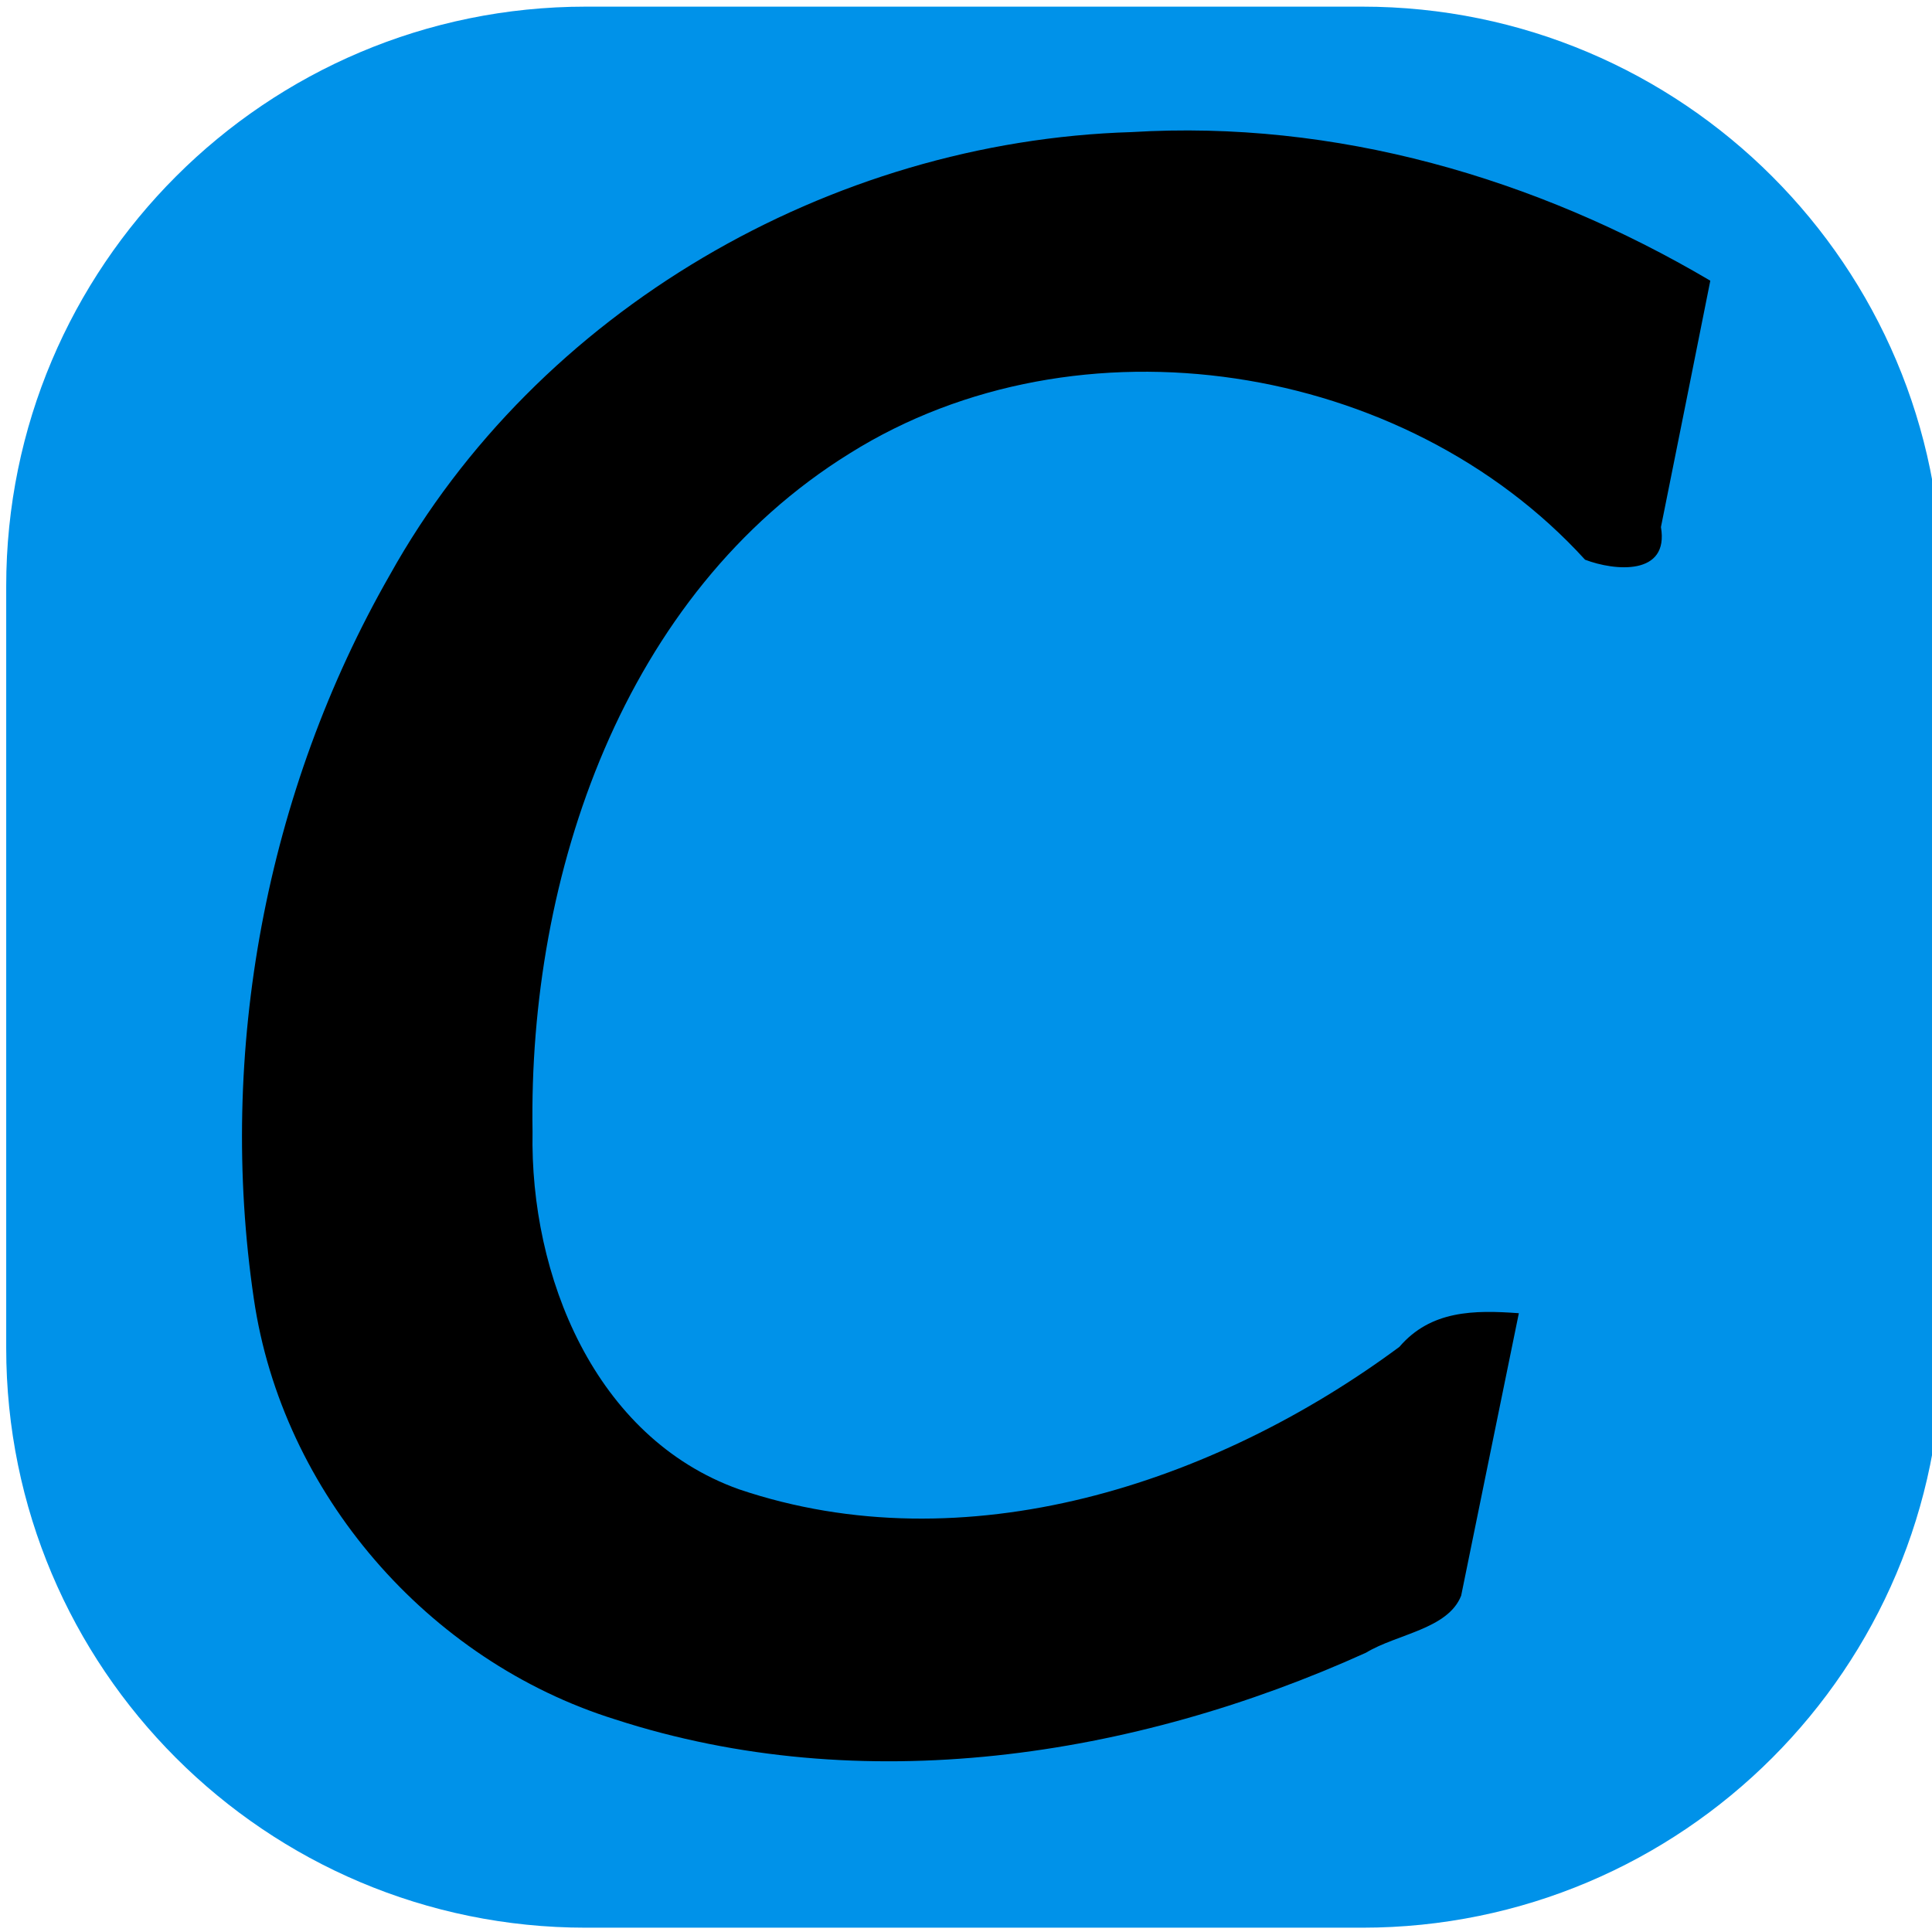
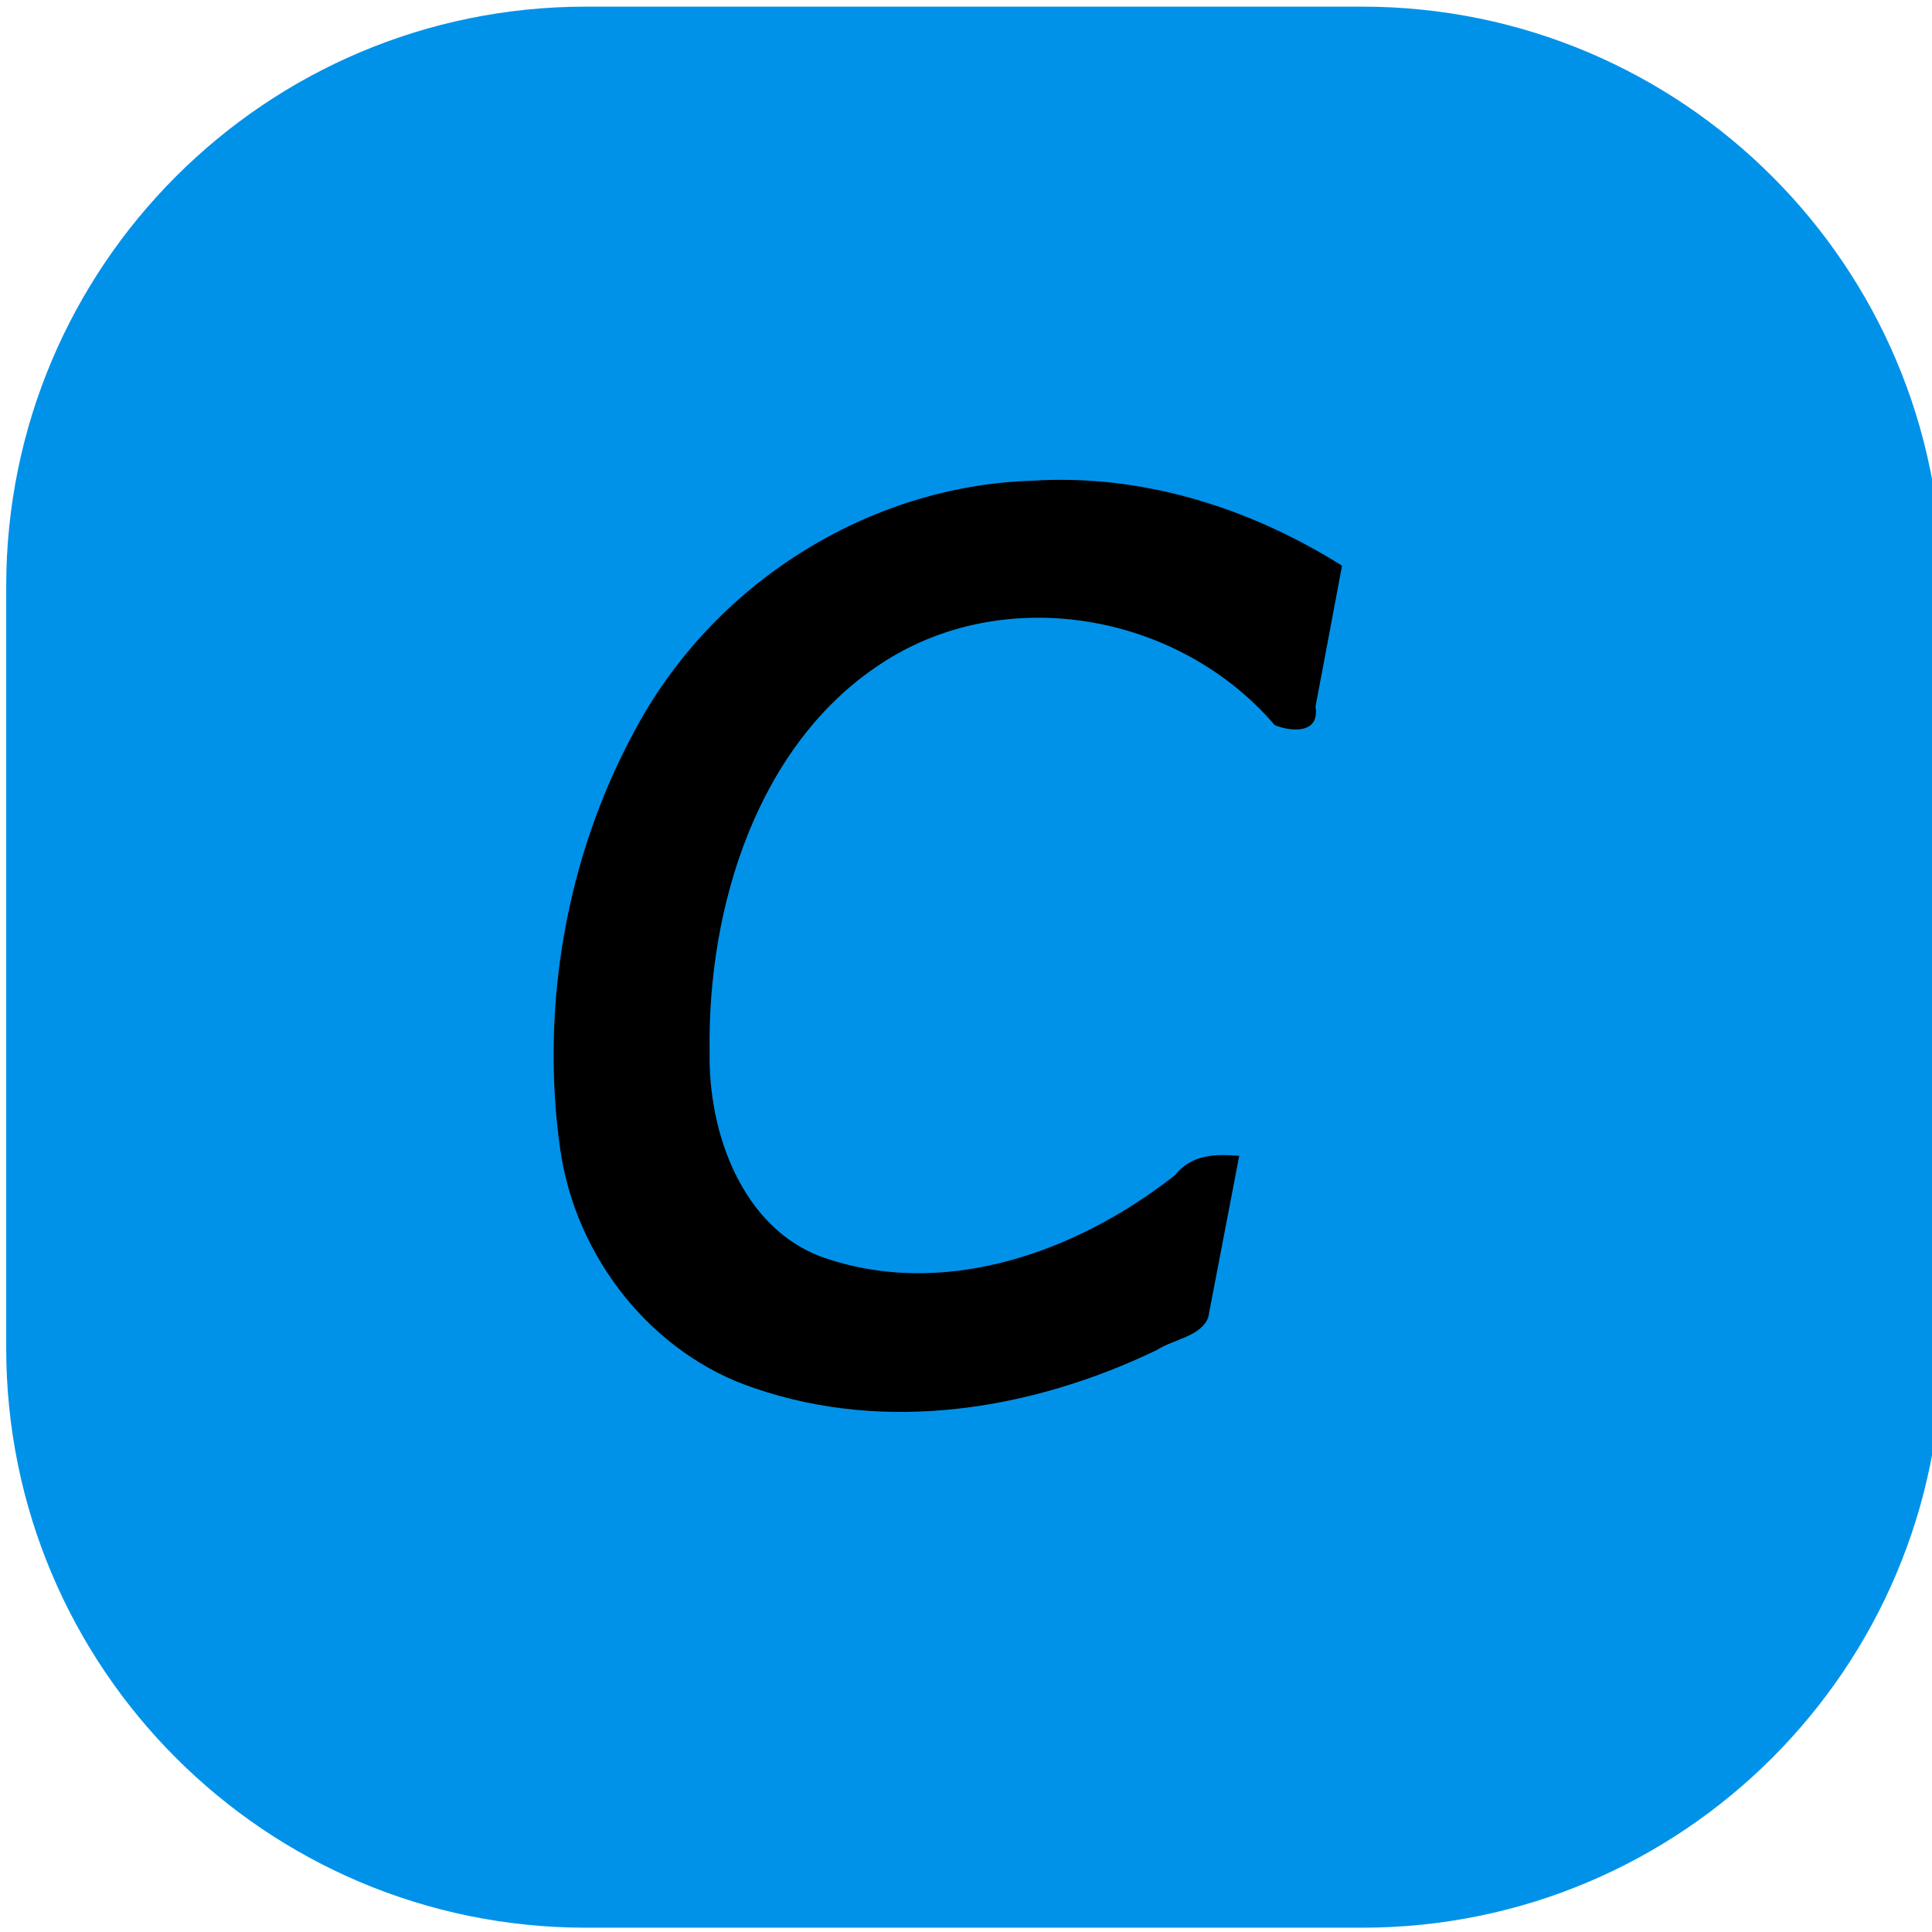
<svg xmlns="http://www.w3.org/2000/svg" width="100" height="100" viewBox="0 0 26.458 26.458" version="1.1" id="svg5">
  <defs id="defs2" />
  <g id="layer1">
    <rect style="fill:#0092e9;fill-opacity:1;stroke:none;stroke-width:0.865;stroke-miterlimit:4;stroke-dasharray:none" id="rect1440" width="26.509" height="26.308" x="0.085" y="0.091" rx="7.938" ry="7.938" />
-     <g aria-label="C" id="text3748" style="font-size:28.222px;line-height:1.25;stroke-width:0.265">
+     <g aria-label="C" id="text3748" style="font-size:28.222px;line-height:1.25;stroke-width:0.265" transform="matrix(0.5369525,0,0,0.5715439,5.802081,5.54997)">
      <path id="path843" style="font-style:italic;-inkscape-font-specification:'sans-serif Italic'" d="M 15.496,1.809 C 11.371,1.933 7.358,4.247 5.339,7.873 c -1.699,2.967 -2.362,6.533 -1.863,9.912 0.389,2.664 2.383,4.96 4.947,5.761 3.377,1.097 7.098,0.529 10.284,-0.913 0.423,-0.257 1.123,-0.322 1.303,-0.781 0.264,-1.289 0.525,-2.579 0.79,-3.868 -0.611,-0.045 -1.206,-0.041 -1.636,0.461 -2.535,1.878 -5.952,2.996 -9.045,1.95 C 8.141,19.687 7.255,17.465 7.293,15.498 7.233,11.99 8.531,8.133 11.638,6.208 14.77,4.247 19.233,4.951 21.707,7.665 22.112,7.82 22.861,7.889 22.746,7.218 22.971,6.093 23.199,4.969 23.422,3.844 21.031,2.433 18.284,1.639 15.496,1.809 Z" />
    </g>
  </g>
</svg>
